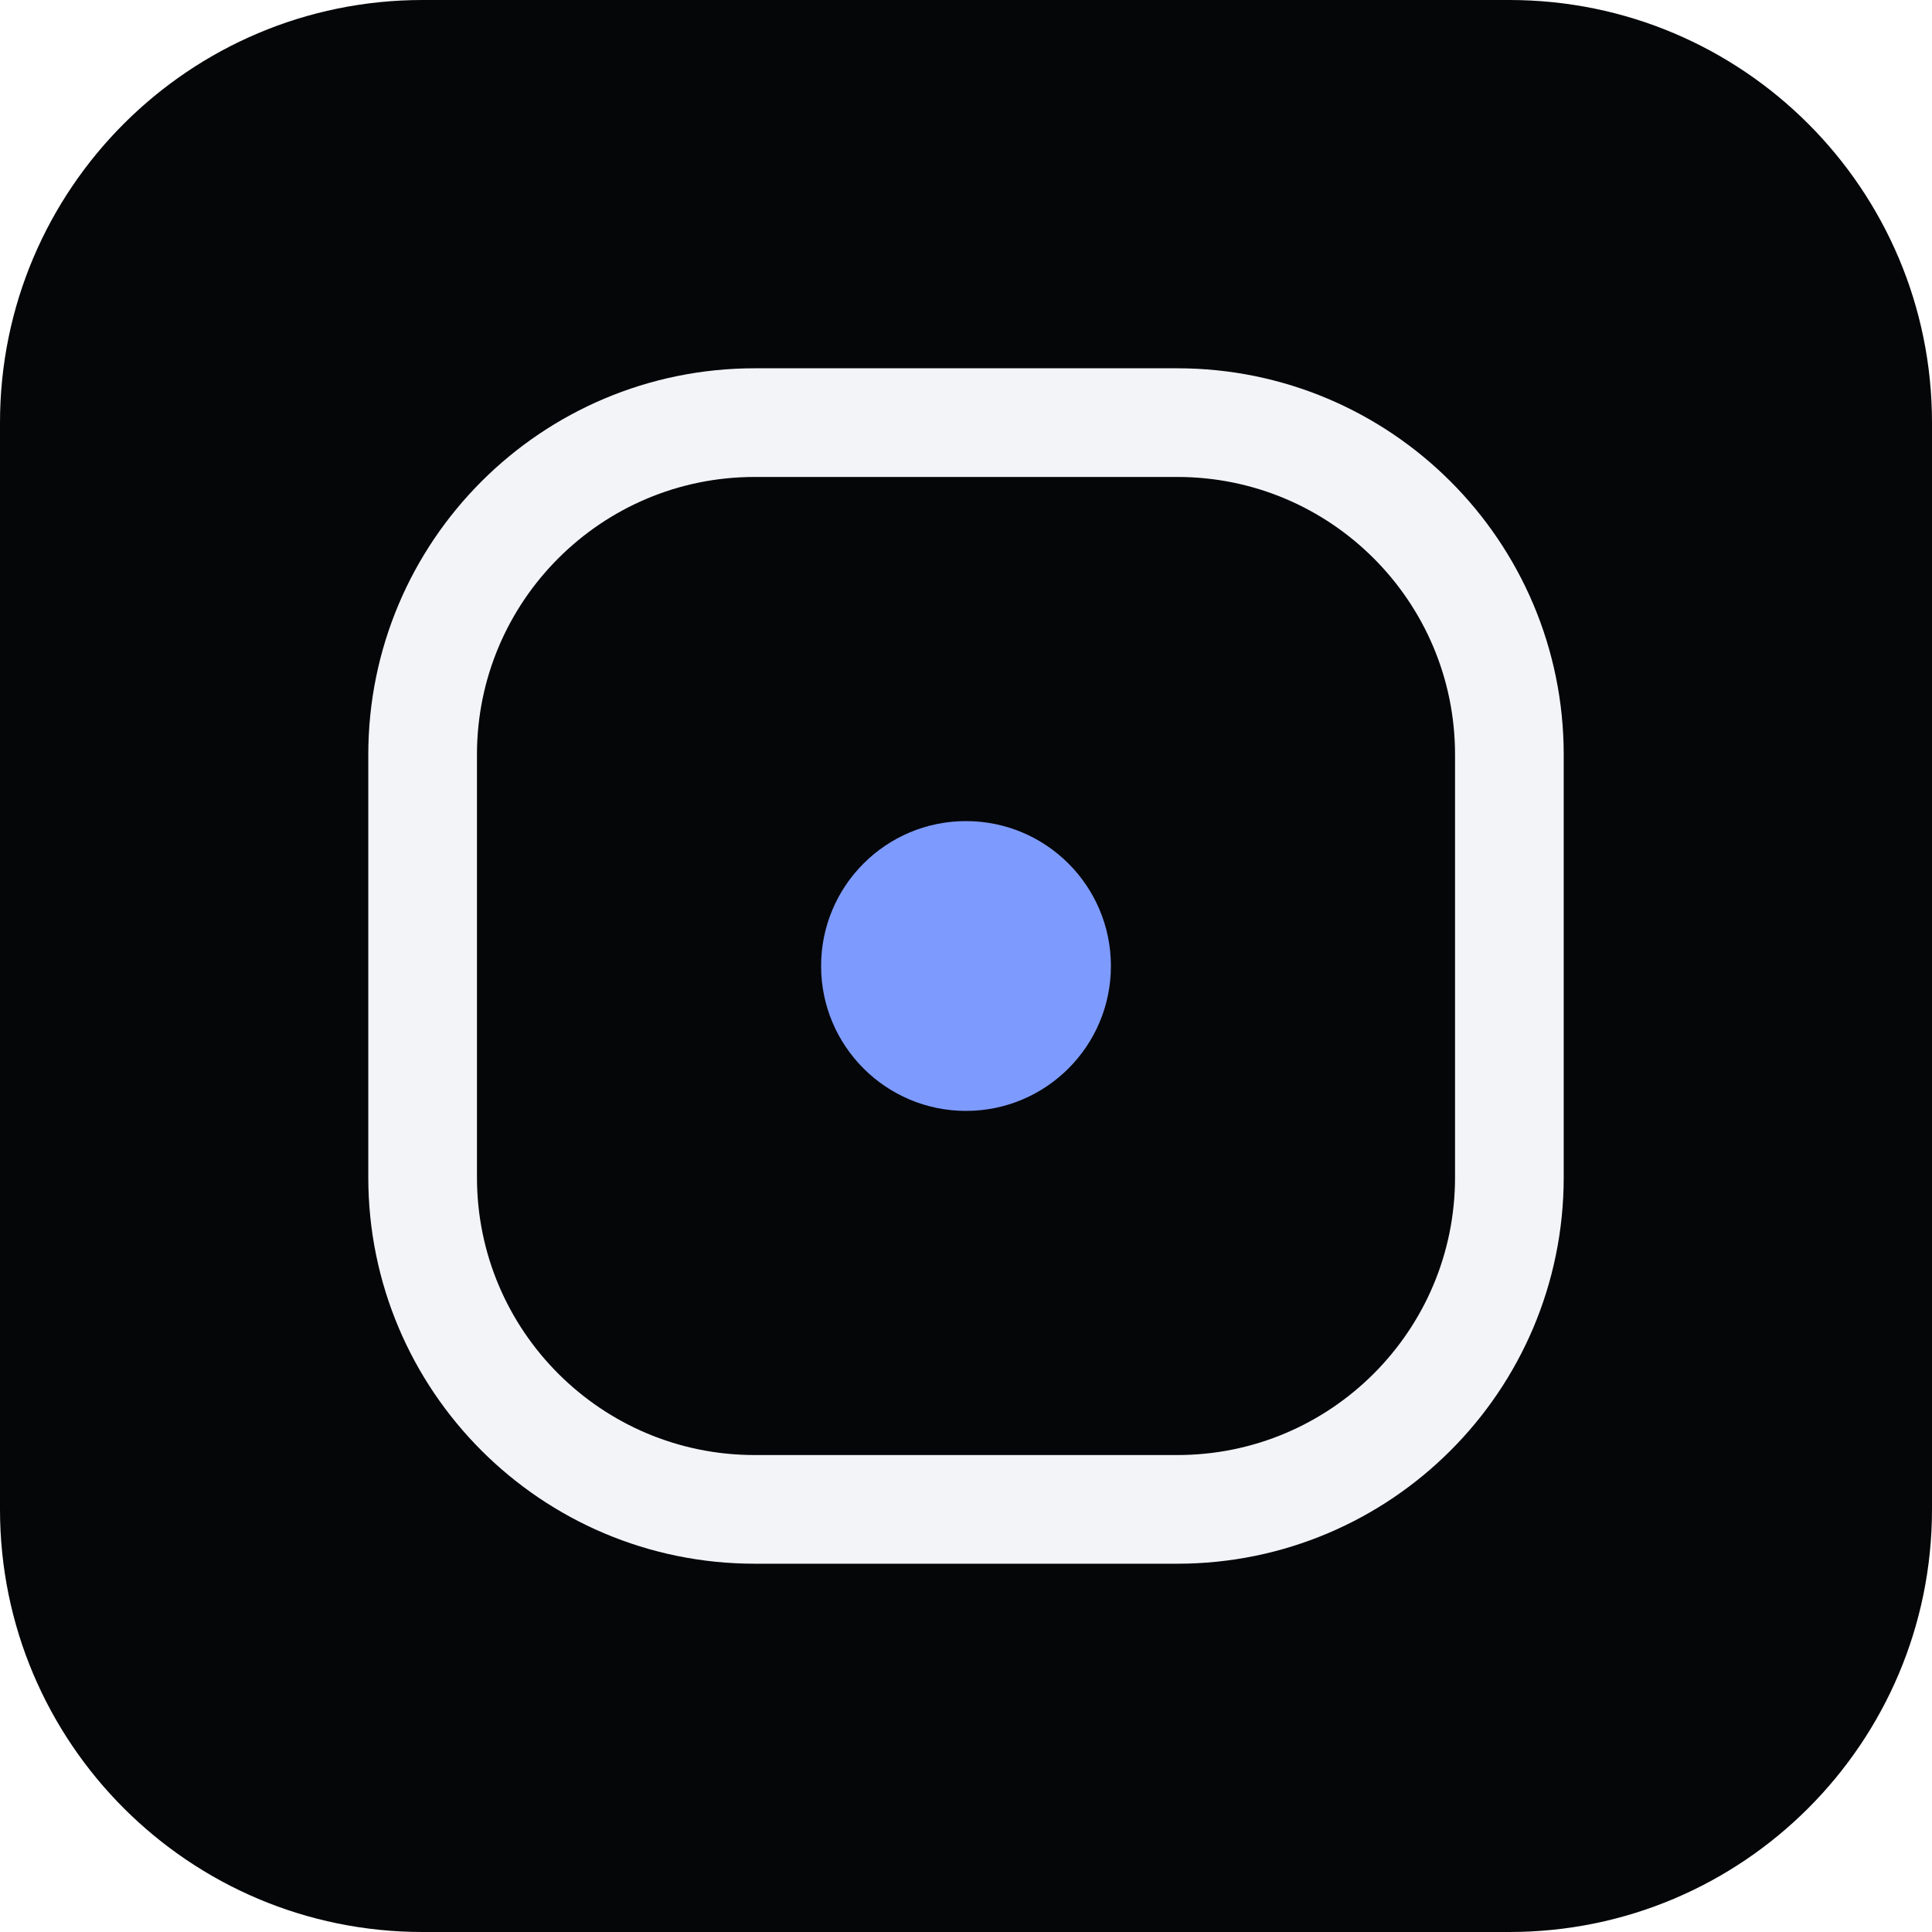
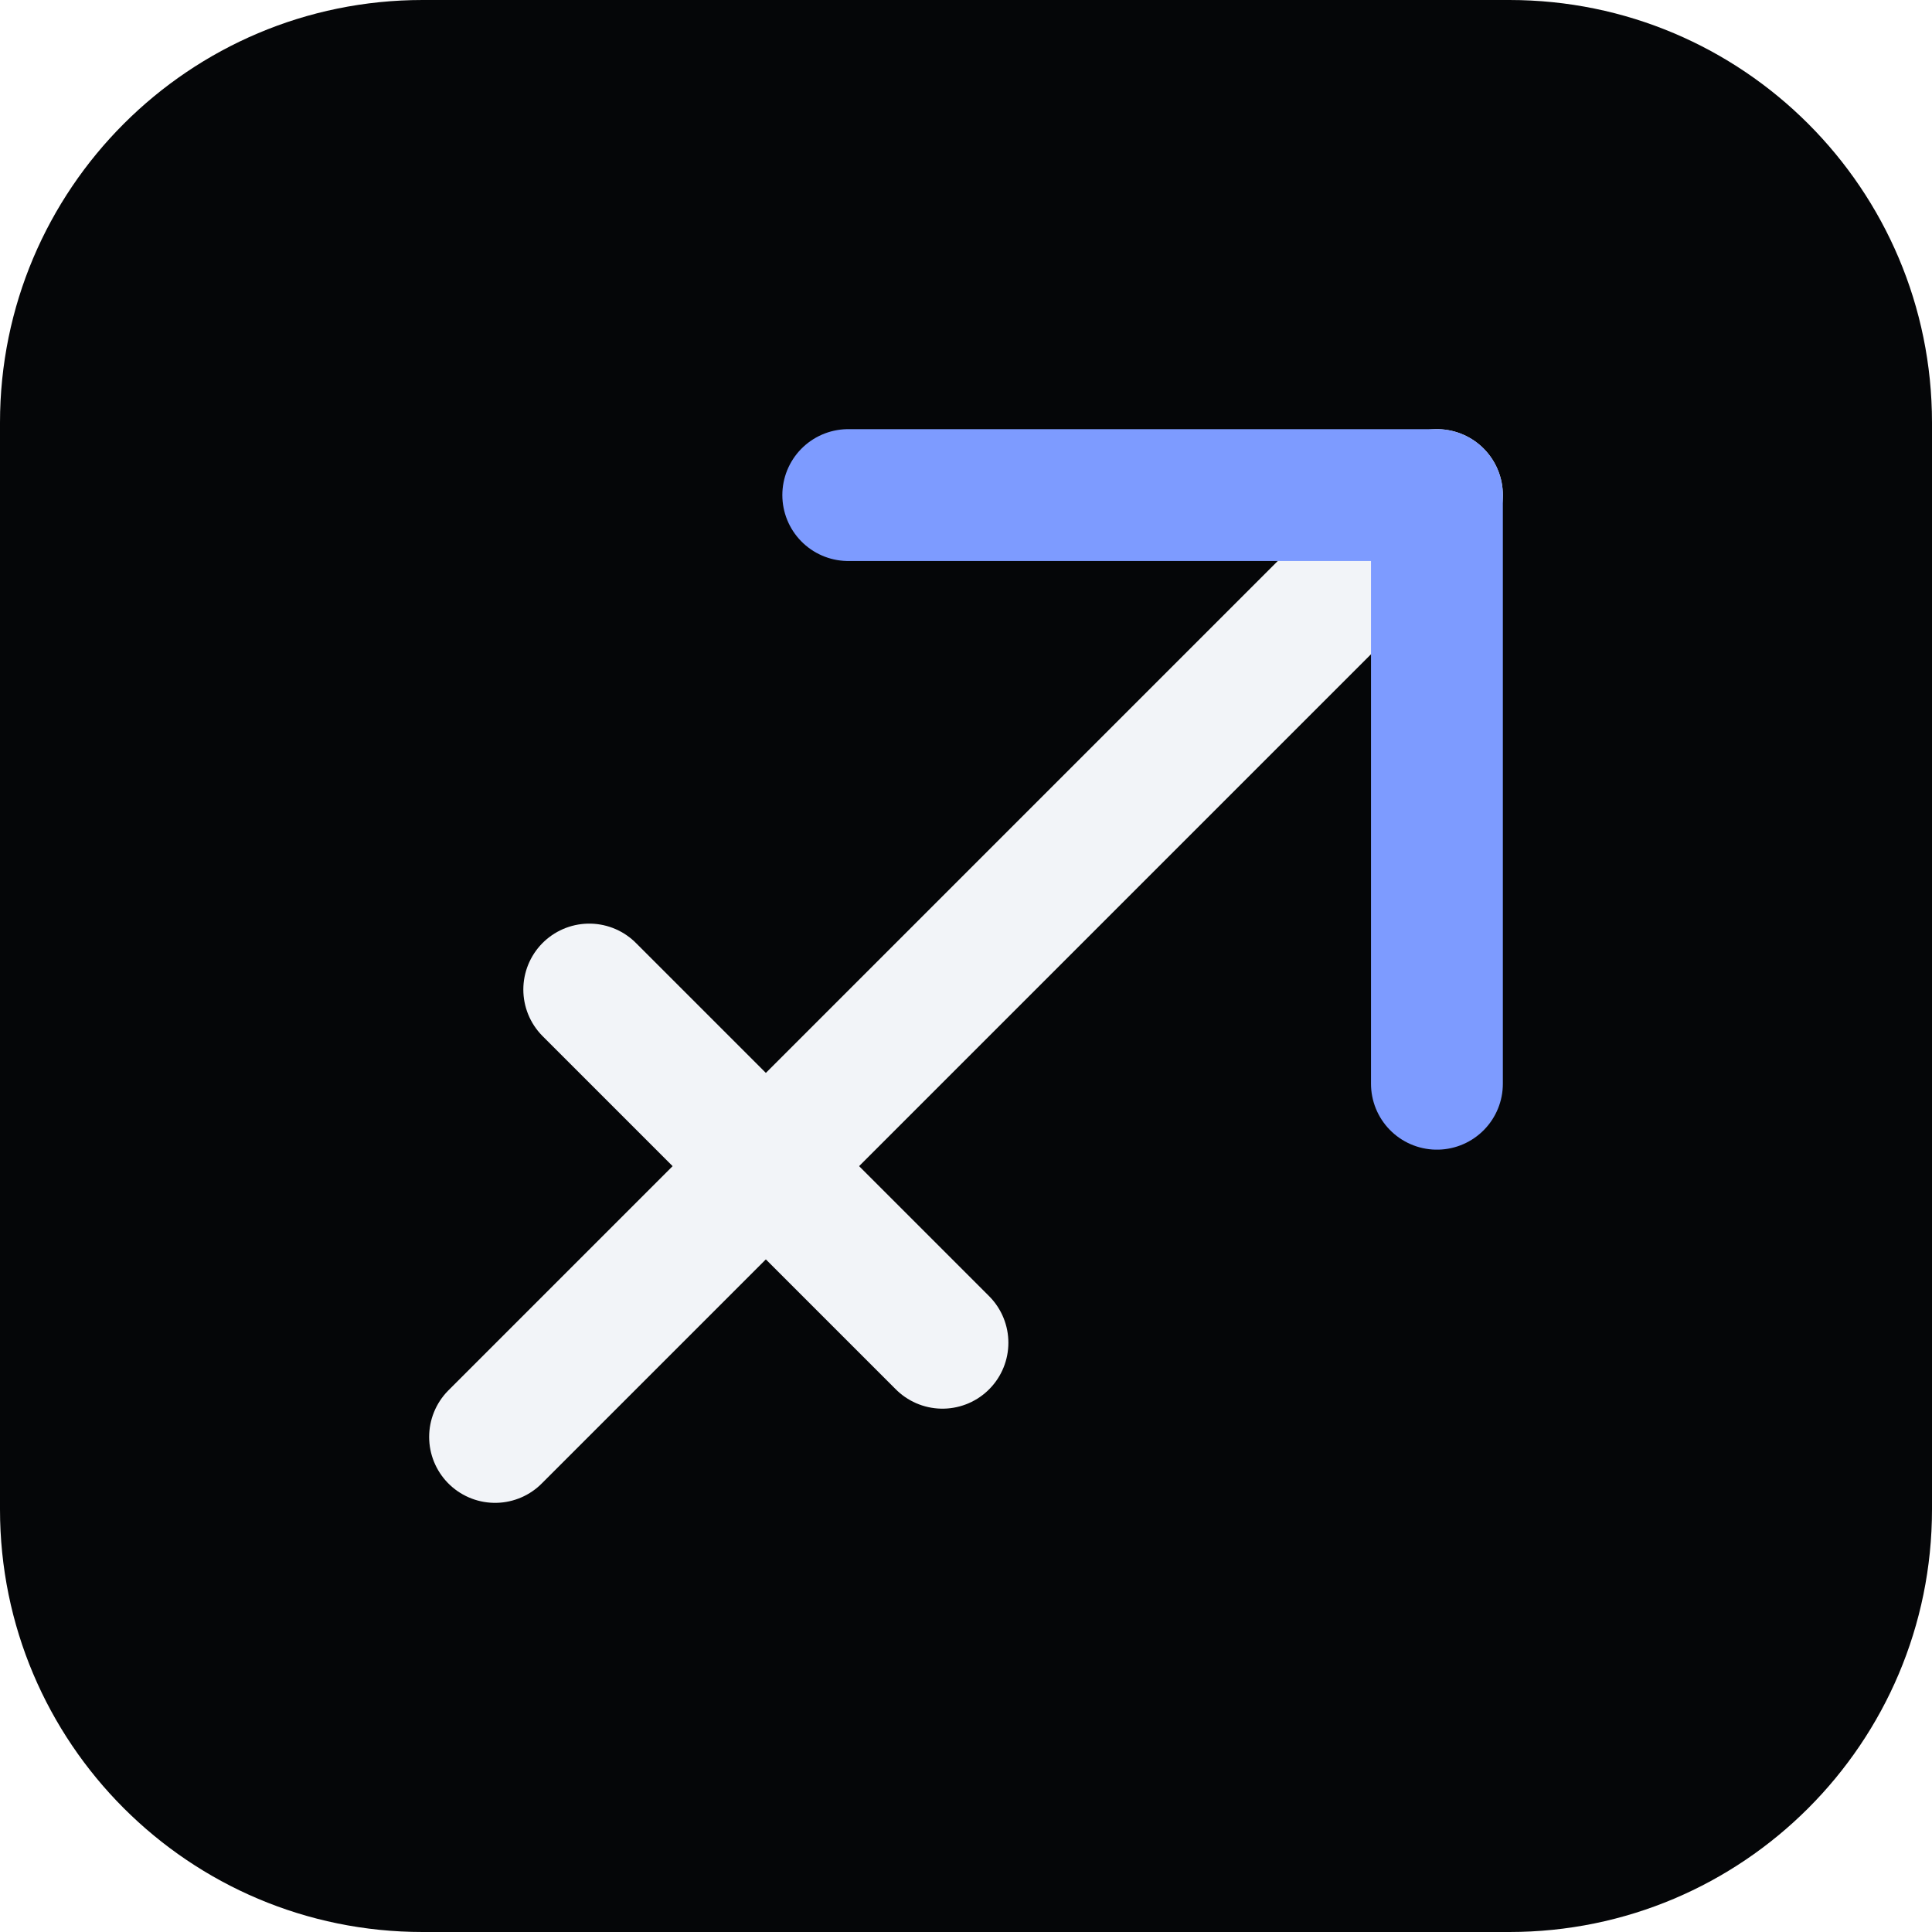
- <svg xmlns="http://www.w3.org/2000/svg" viewBox="0 0 32 32" fill="none">
+ <svg xmlns="http://www.w3.org/2000/svg" viewBox="0 0 32 32" fill="none" stroke-width="2.8" stroke-linecap="round" stroke-linejoin="round">
  <rect width="32" height="32" rx="7" fill="#050608" />
-   <rect x="7" y="7" width="18" height="18" rx="5.5" stroke="#F2F4F8" stroke-width="1.8" />
-   <circle cx="16" cy="16" r="2.4" fill="#7D9BFF" />
+   <g transform="translate(16 16) scale(.78) translate(-16 -16)">
+     <path d="M6 26L26 6" stroke="#F2F4F8" />
+     <path d="M8 16.5l7.5 7.5" stroke="#F2F4F8" />
+     <path d="M13.5 6H26v12.5" stroke="#7D9BFF" />
+   </g>
</svg>
